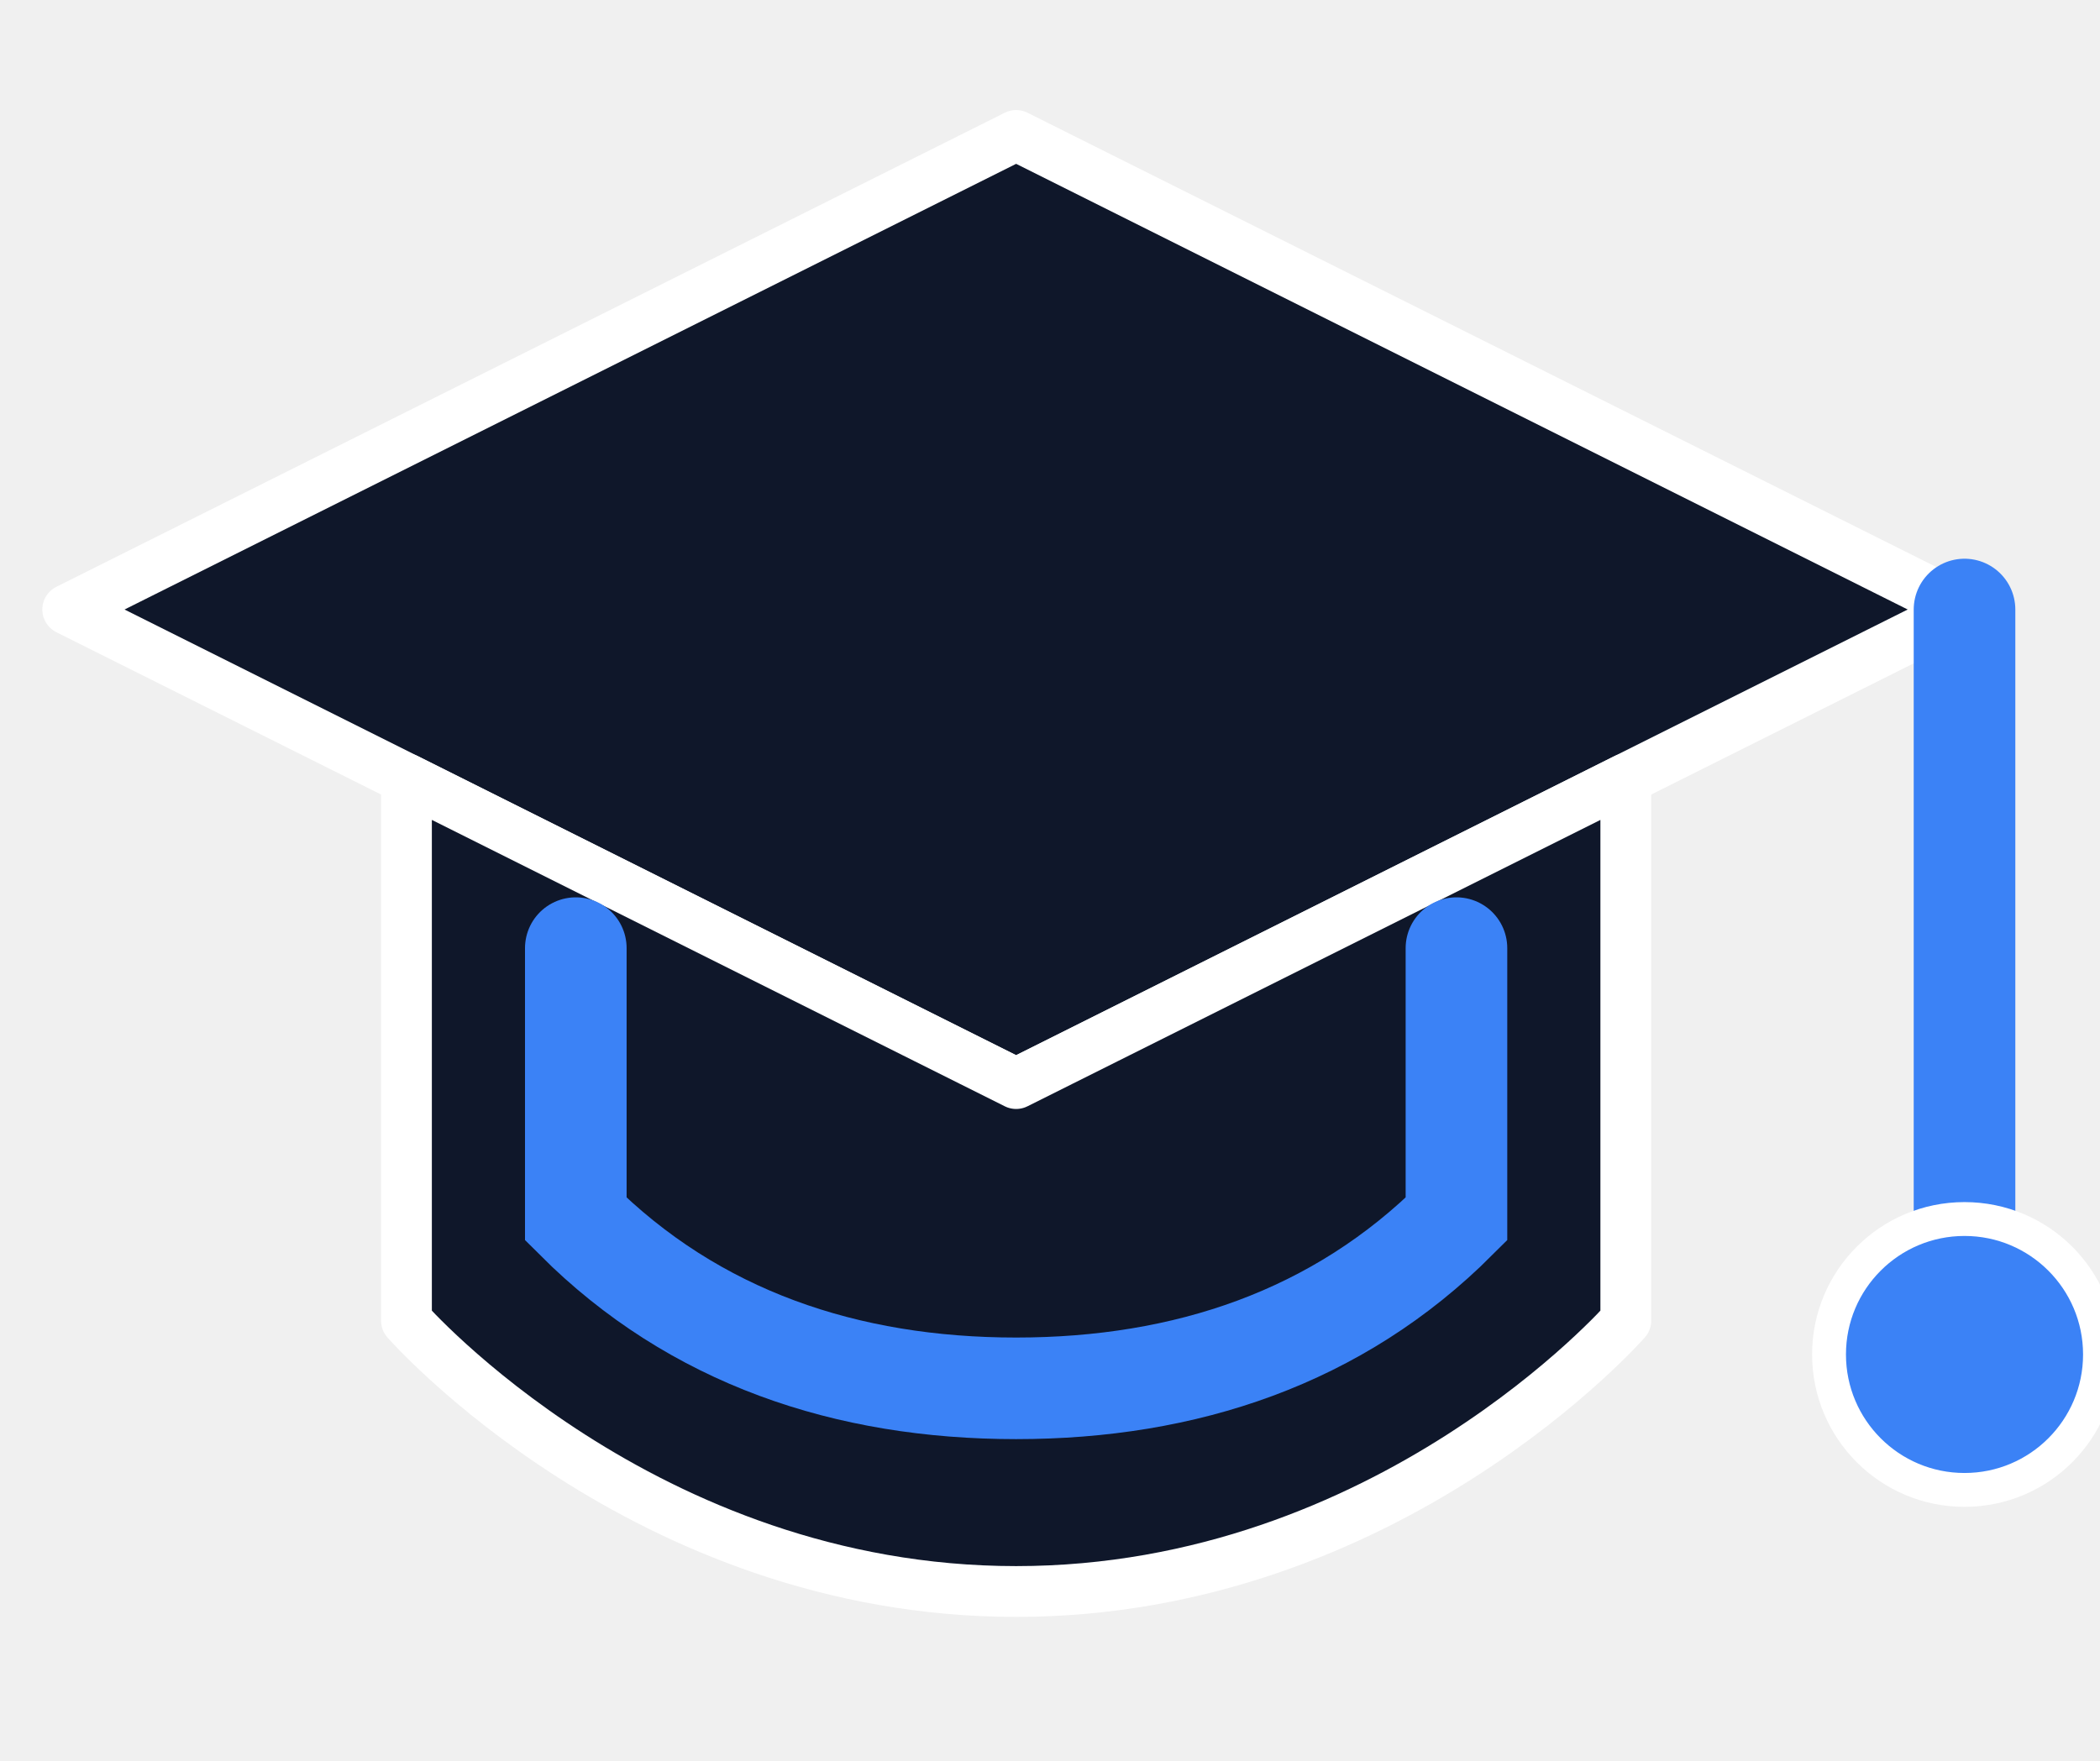
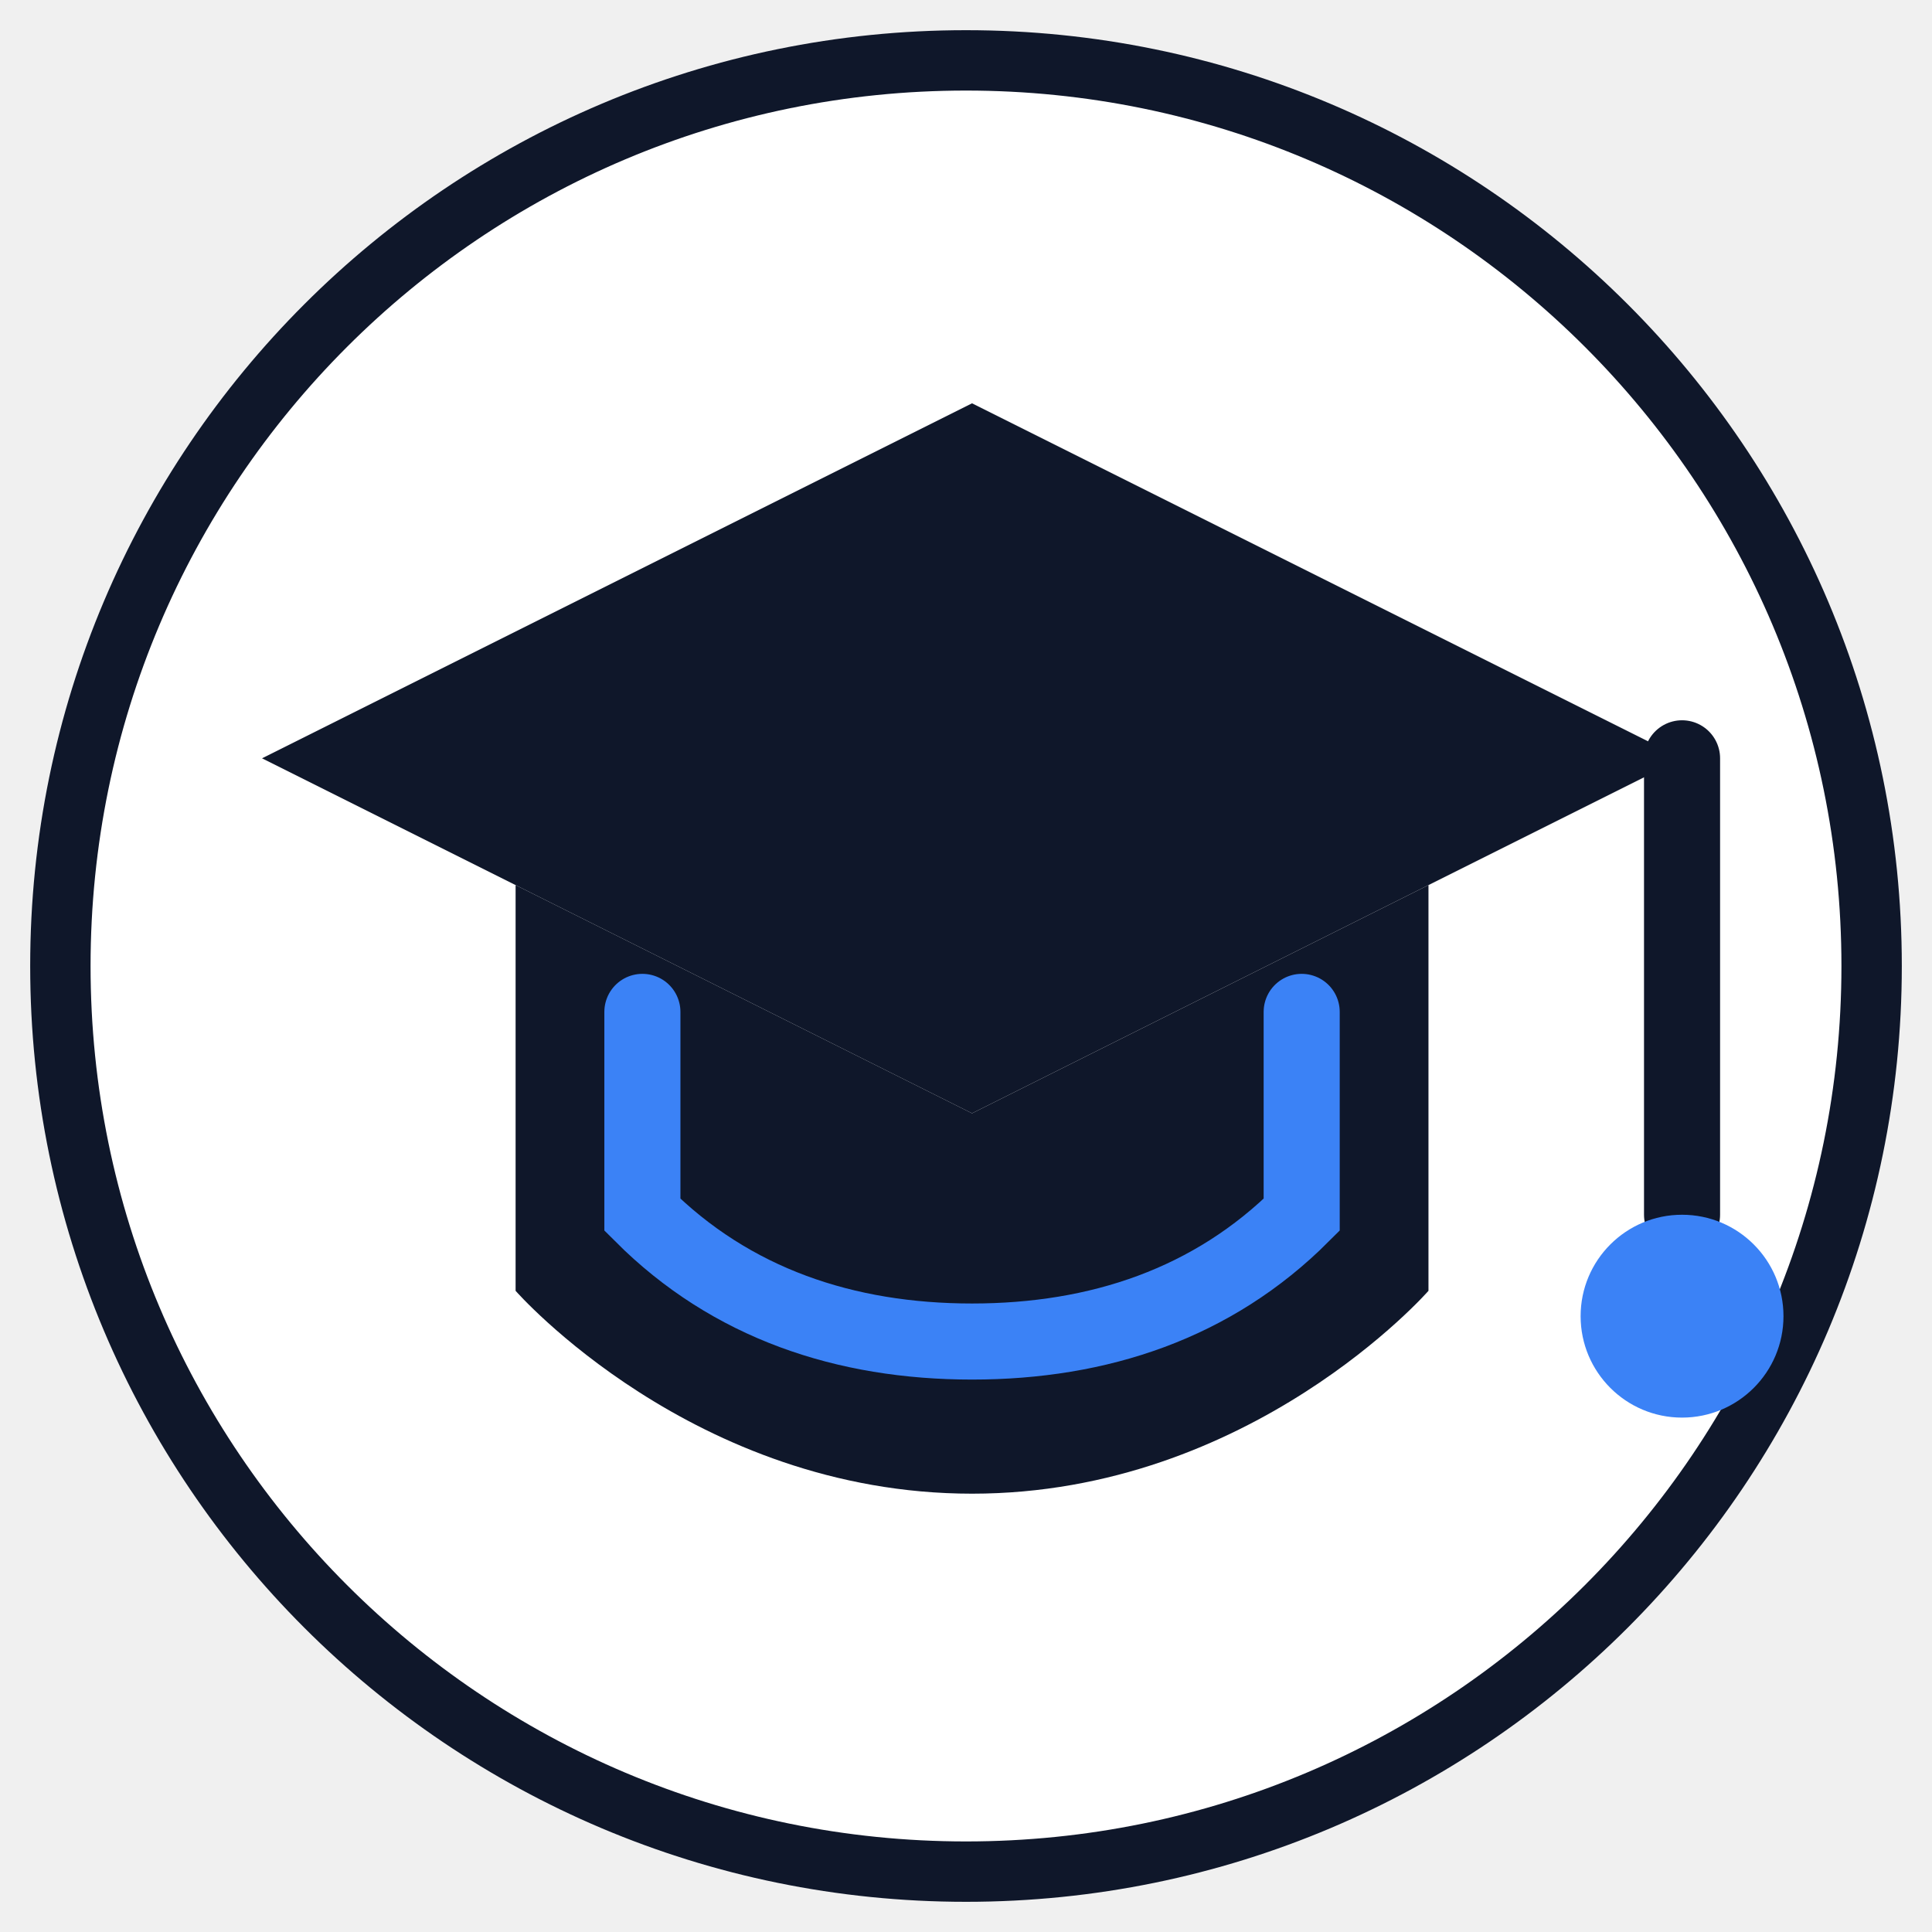
- <svg xmlns="http://www.w3.org/2000/svg" viewBox="0 0 62 52" fill="none">
-   <path d="M30 4L58 18L30 32L2 18L30 4Z" fill="#0F172A" stroke="#FFFFFF" stroke-width="1.5" stroke-linejoin="round" />
-   <path d="M12 23V39C12 39 19 47 30 47C41 47 48 39 48 39V23L30 32L12 23Z" fill="#0F172A" stroke="#FFFFFF" stroke-width="1.5" stroke-linejoin="round" />
-   <path d="M17 28V36C20.5 39.5 25 41 30 41C35 41 39.5 39.5 43 36V28" stroke="#3B82F6" stroke-width="3" stroke-linecap="round" />
-   <path d="M58 18V36" stroke="#3B82F6" stroke-width="3" stroke-linecap="round" />
-   <circle cx="58" cy="40" r="4" fill="#3B82F6" stroke="#FFFFFF" stroke-width="1" />
+ <svg xmlns="http://www.w3.org/2000/svg" viewBox="0 0 64 64" fill="none">
+   <circle cx="32" cy="32" r="30" fill="#FFFFFF" stroke="#0F172A" stroke-width="2" />
+   <g transform="translate(7 10) scale(0.84)">
+     <path d="M30 4L58 18L30 32L2 18L30 4Z" fill="#0F172A" />
+     <path d="M12 23V39C12 39 19 47 30 47C41 47 48 39 48 39V23L30 32L12 23Z" fill="#0F172A" />
+     <path d="M17 28V36C20.5 39.5 25 41 30 41C35 41 39.5 39.5 43 36V28" stroke="#3B82F6" stroke-width="3" stroke-linecap="round" />
+     <path d="M58 18V36" stroke="#0F172A" stroke-width="3" stroke-linecap="round" />
+     <circle cx="58" cy="40" r="4" fill="#3B82F6" />
+   </g>
</svg>
